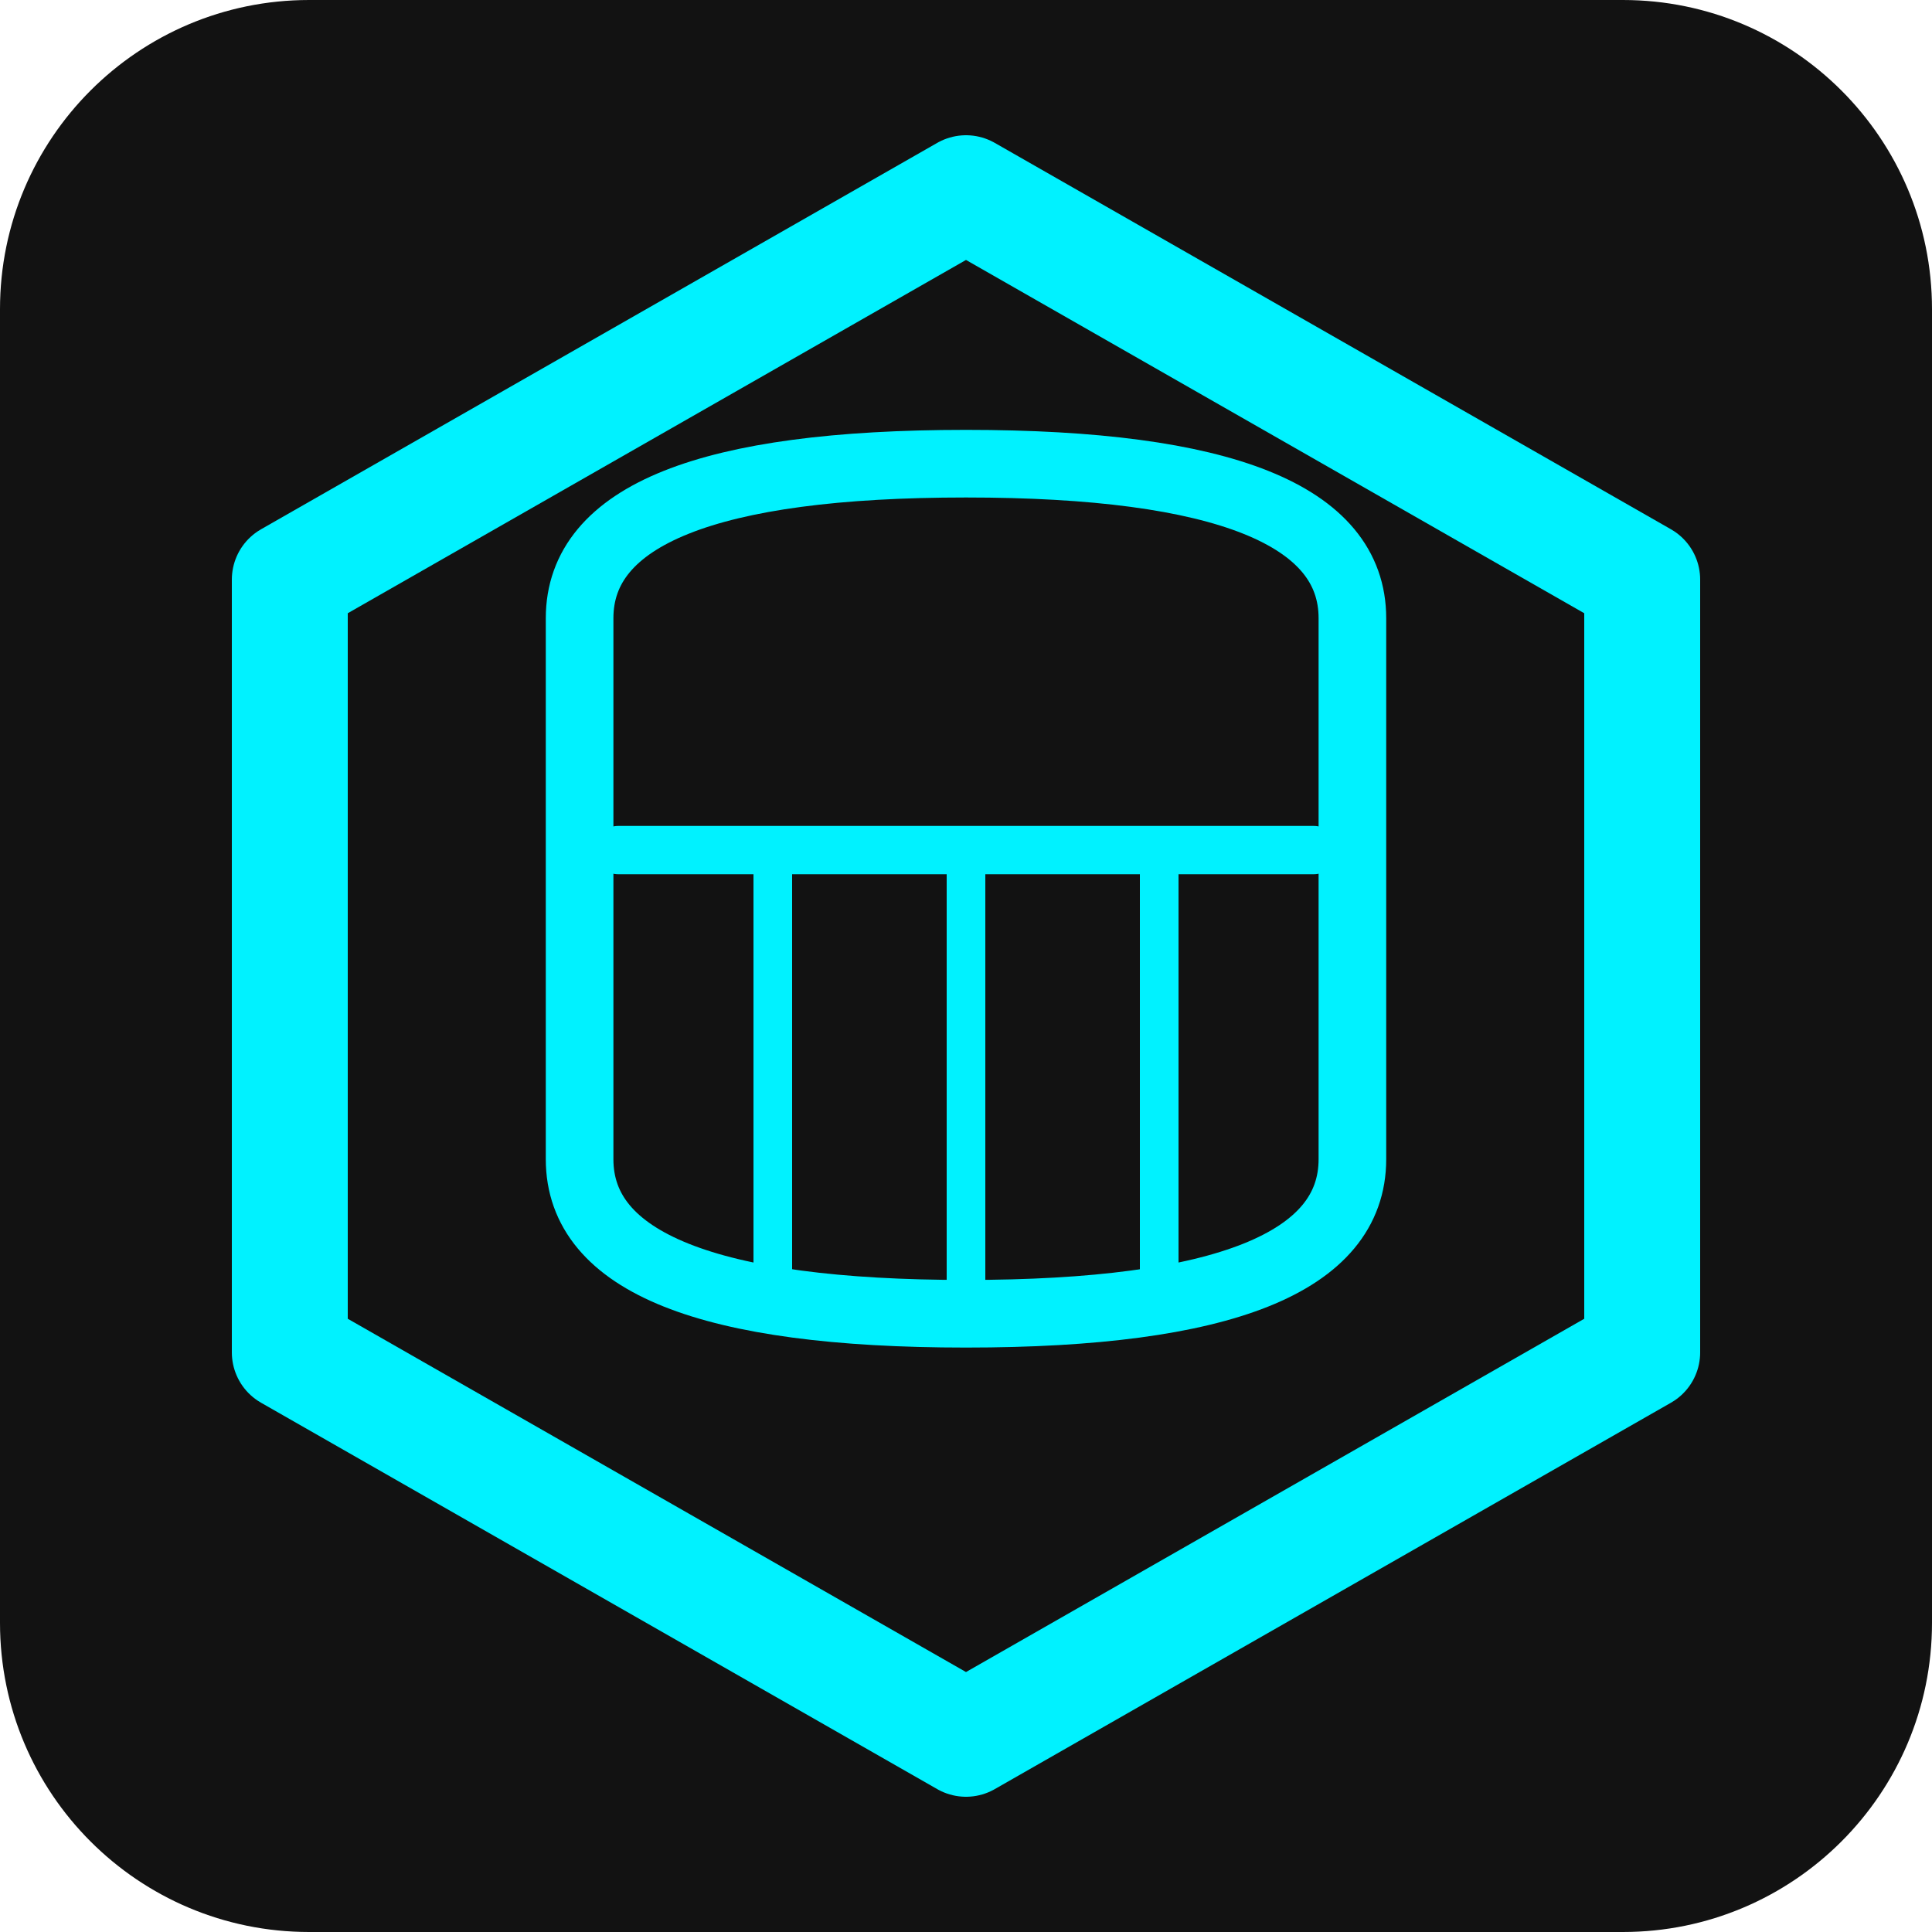
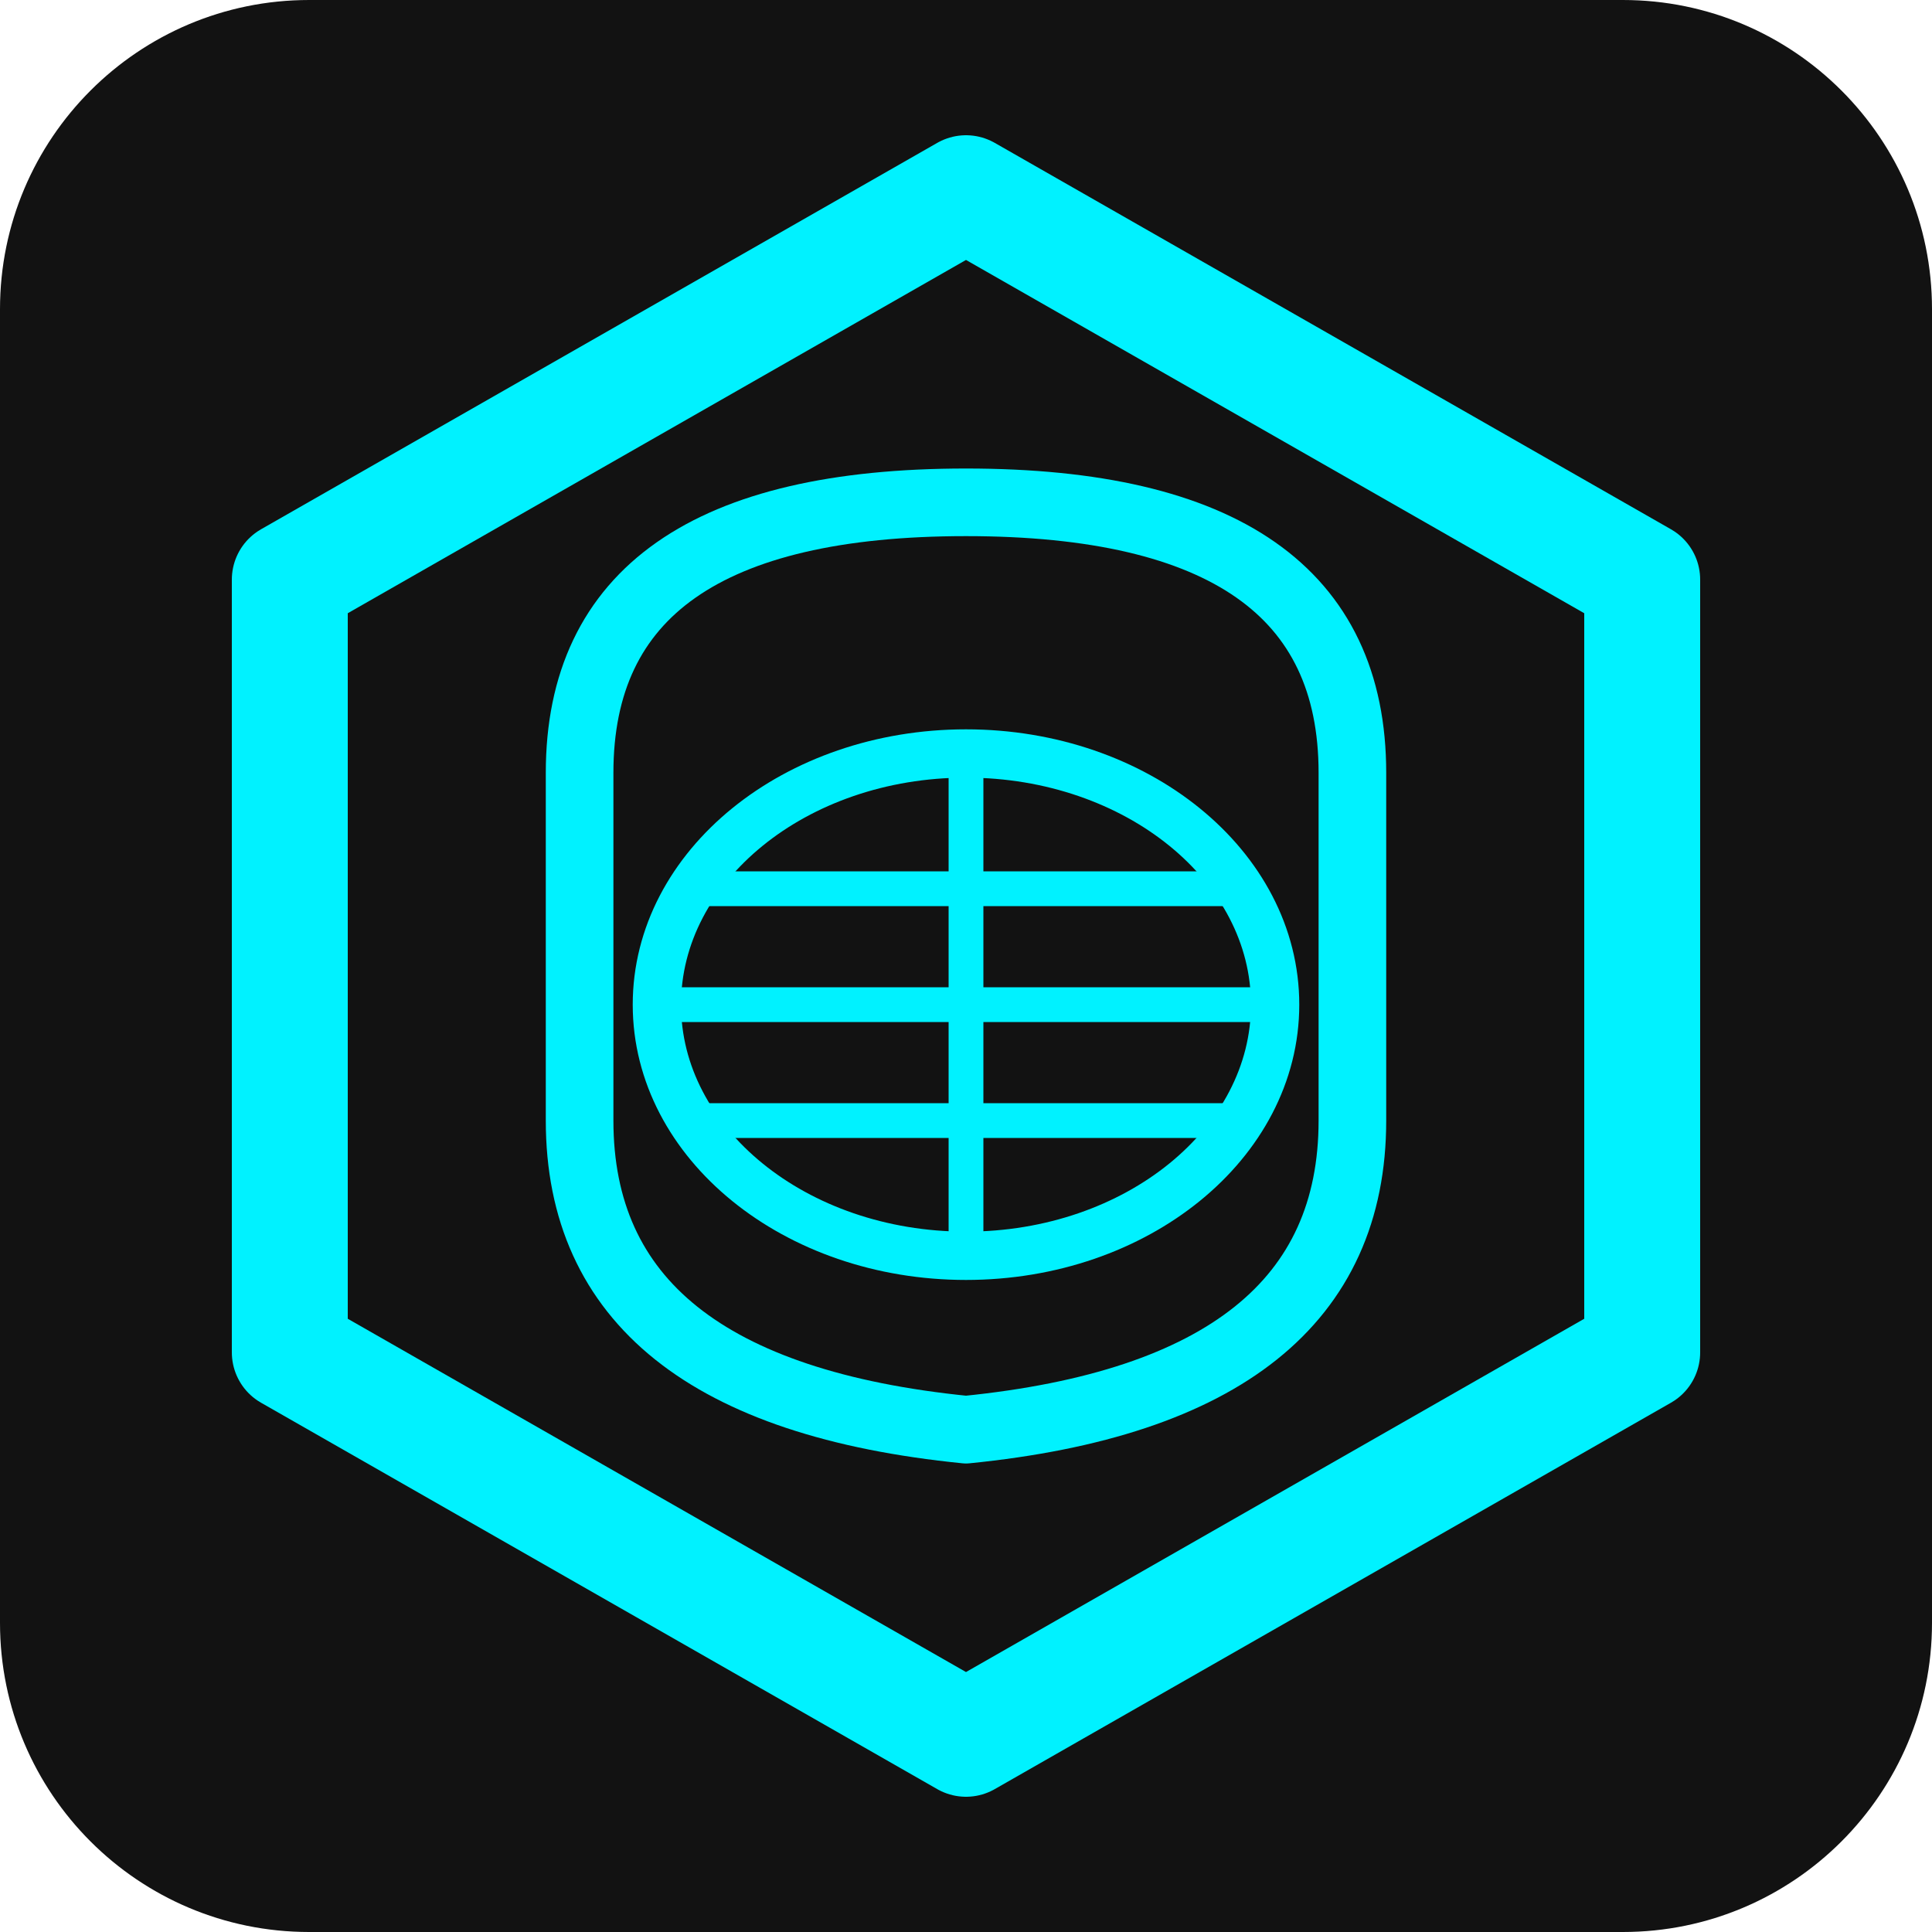
<svg xmlns="http://www.w3.org/2000/svg" viewBox="0 0 100 100" role="img" aria-label="Goalie Vault">
  <rect width="100" height="100" rx="16" fill="#121212" />
  <polygon points="50,10 85,30 85,70 50,90 15,70 15,30" fill="none" stroke="#00f2ff" stroke-width="6" stroke-linejoin="round" />
-   <g fill="none" stroke="#00f2ff" stroke-linecap="round" stroke-linejoin="round">
-     <path d="M30,32 Q30,24 50,24 Q70,24 70,32 L70,60 Q70,68 50,68 Q30,68 30,60 Z" stroke-width="3.5" />
-     <line x1="32" y1="44" x2="68" y2="44" stroke-width="2.5" />
-     <line x1="40" y1="44" x2="40" y2="66" stroke-width="2" />
-     <line x1="50" y1="44" x2="50" y2="68" stroke-width="2" />
-     <line x1="60" y1="44" x2="60" y2="66" stroke-width="2" />
+   <g stroke="#00f2ff" stroke-linecap="round" stroke-linejoin="round" fill="none">
+     <path d="M30,40 Q30,26 50,26 Q70,26 70,40 L70,58 Q70,72 50,74 Q30,72 30,58 Z" stroke-width="3.5" />
+     <ellipse cx="50" cy="52" rx="16" ry="13" stroke-width="2.5" />
+     <line x1="36" y1="46" x2="64" y2="46" stroke-width="1.8" />
+     <line x1="34" y1="52" x2="66" y2="52" stroke-width="1.8" />
+     <line x1="36" y1="58" x2="64" y2="58" stroke-width="1.8" />
+     <line x1="50" y1="40" x2="50" y2="64" stroke-width="1.8" />
  </g>
</svg>
